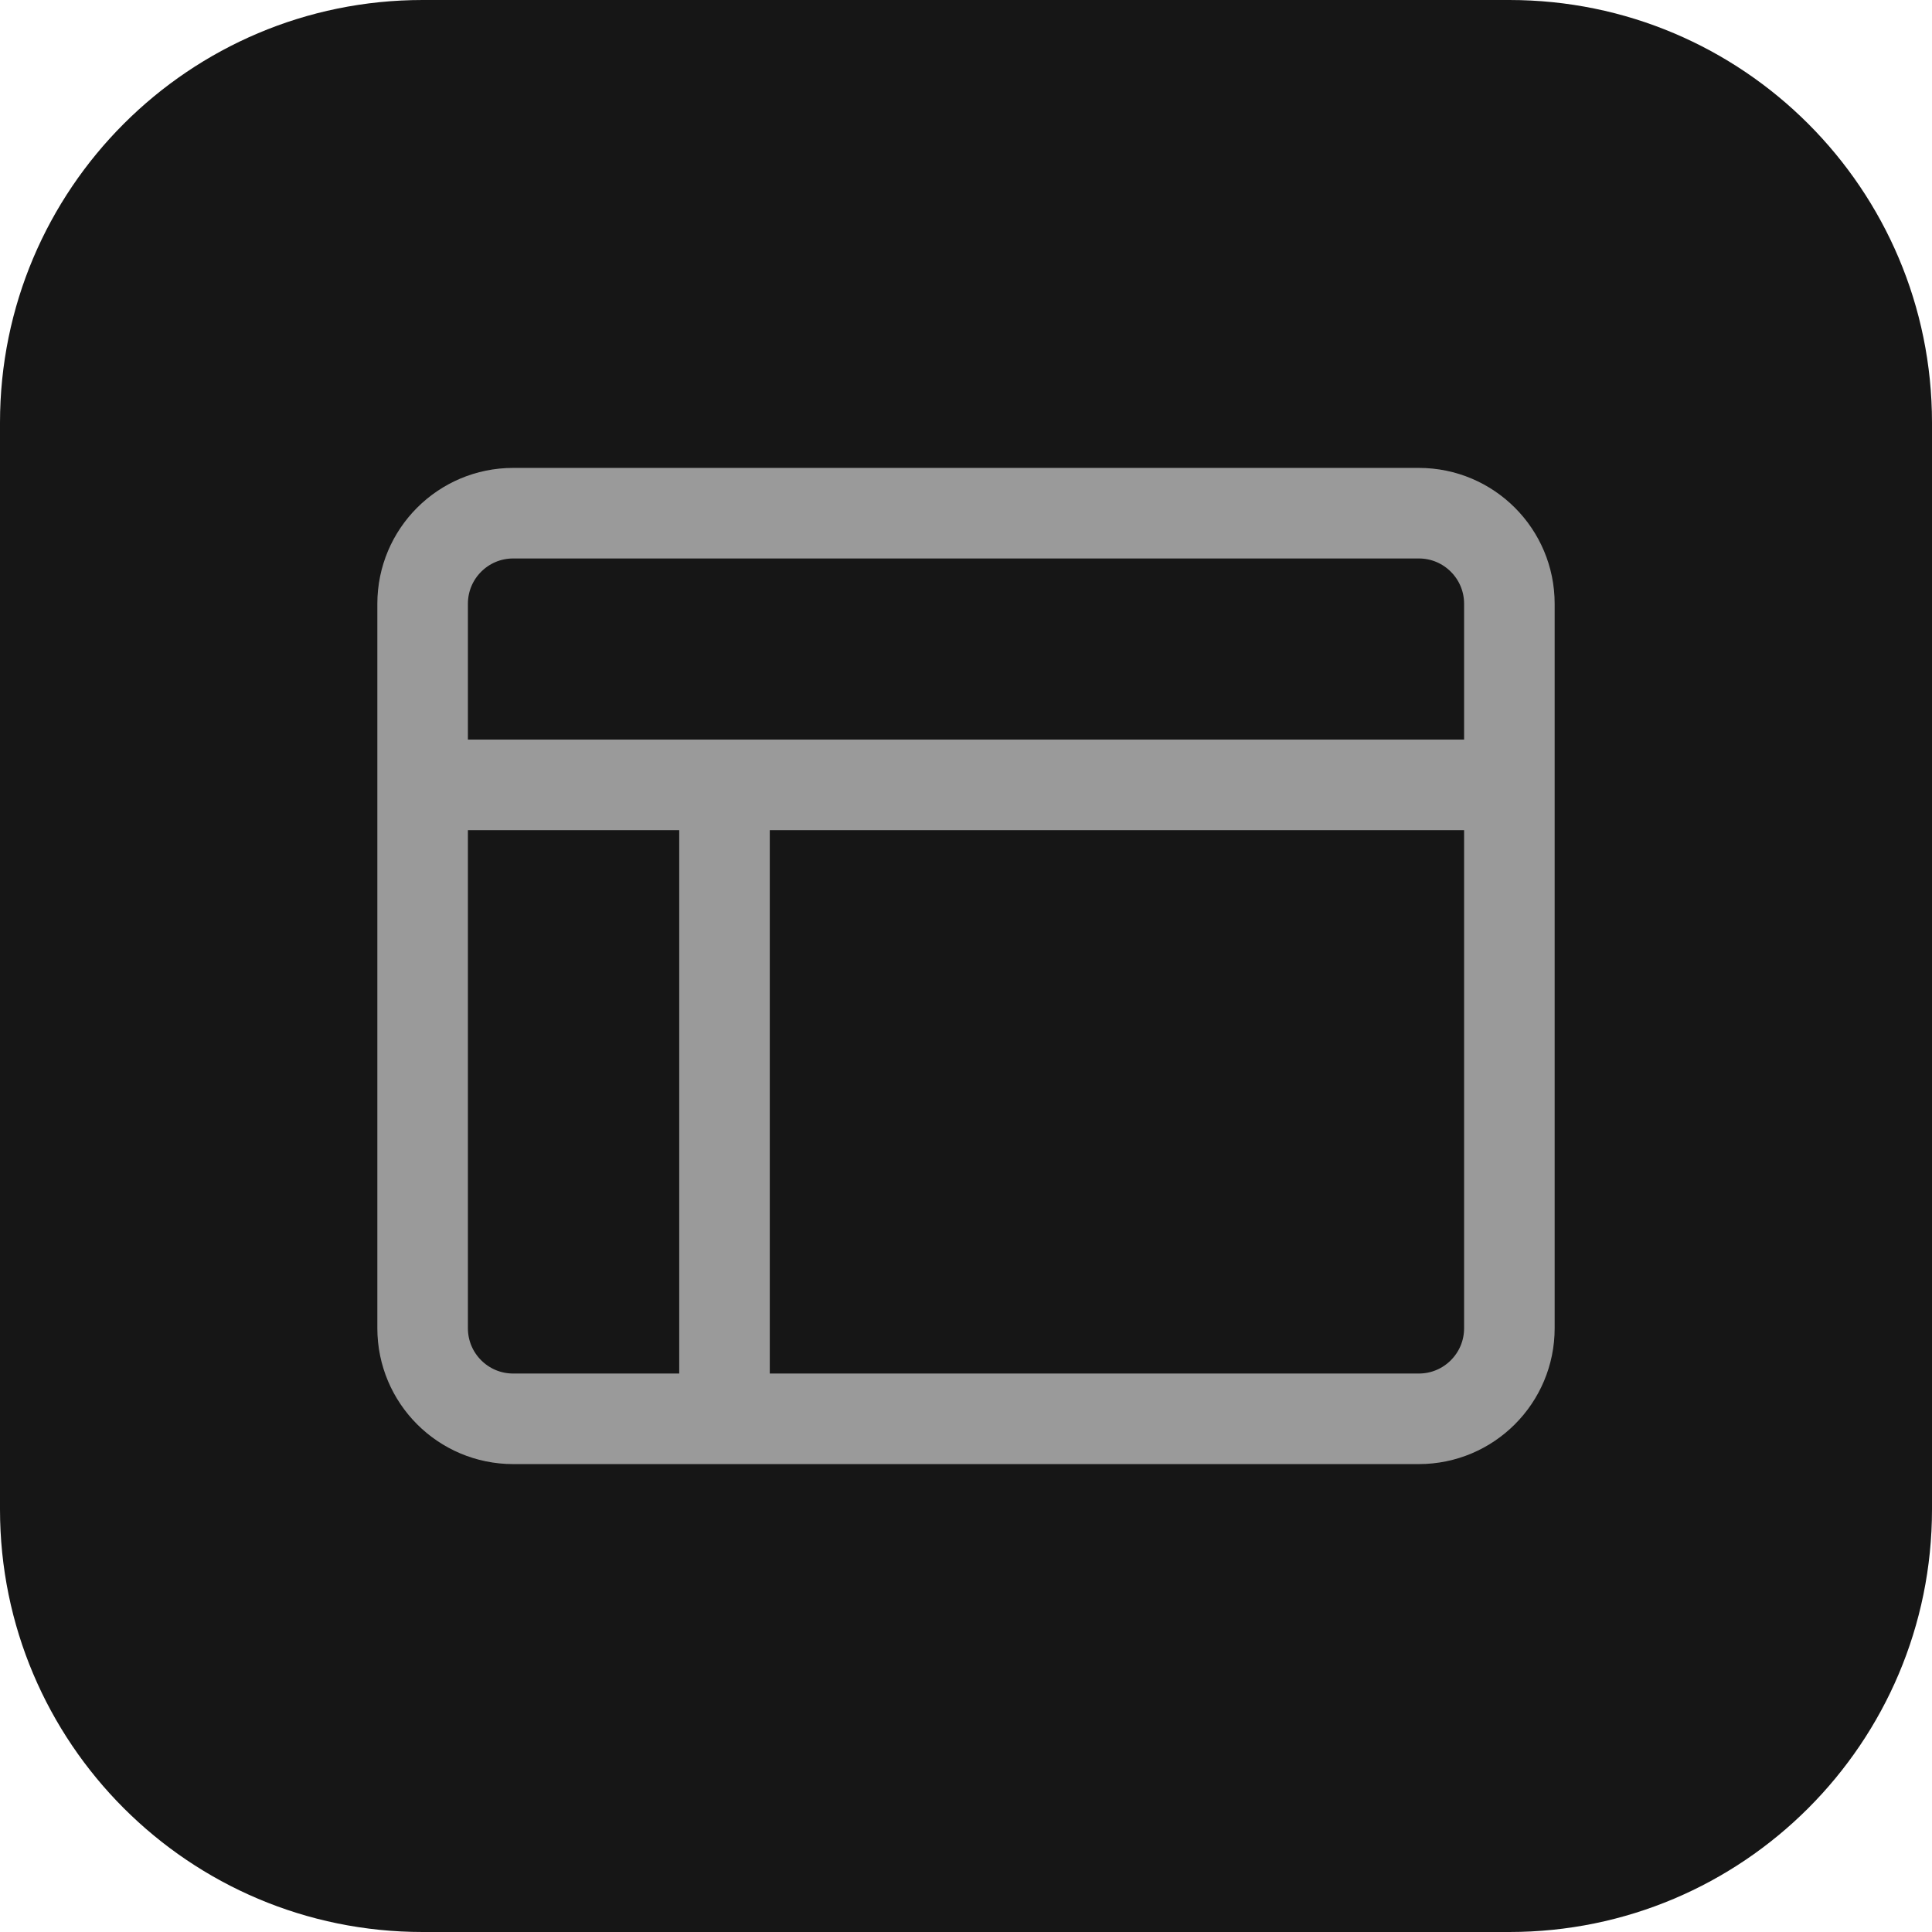
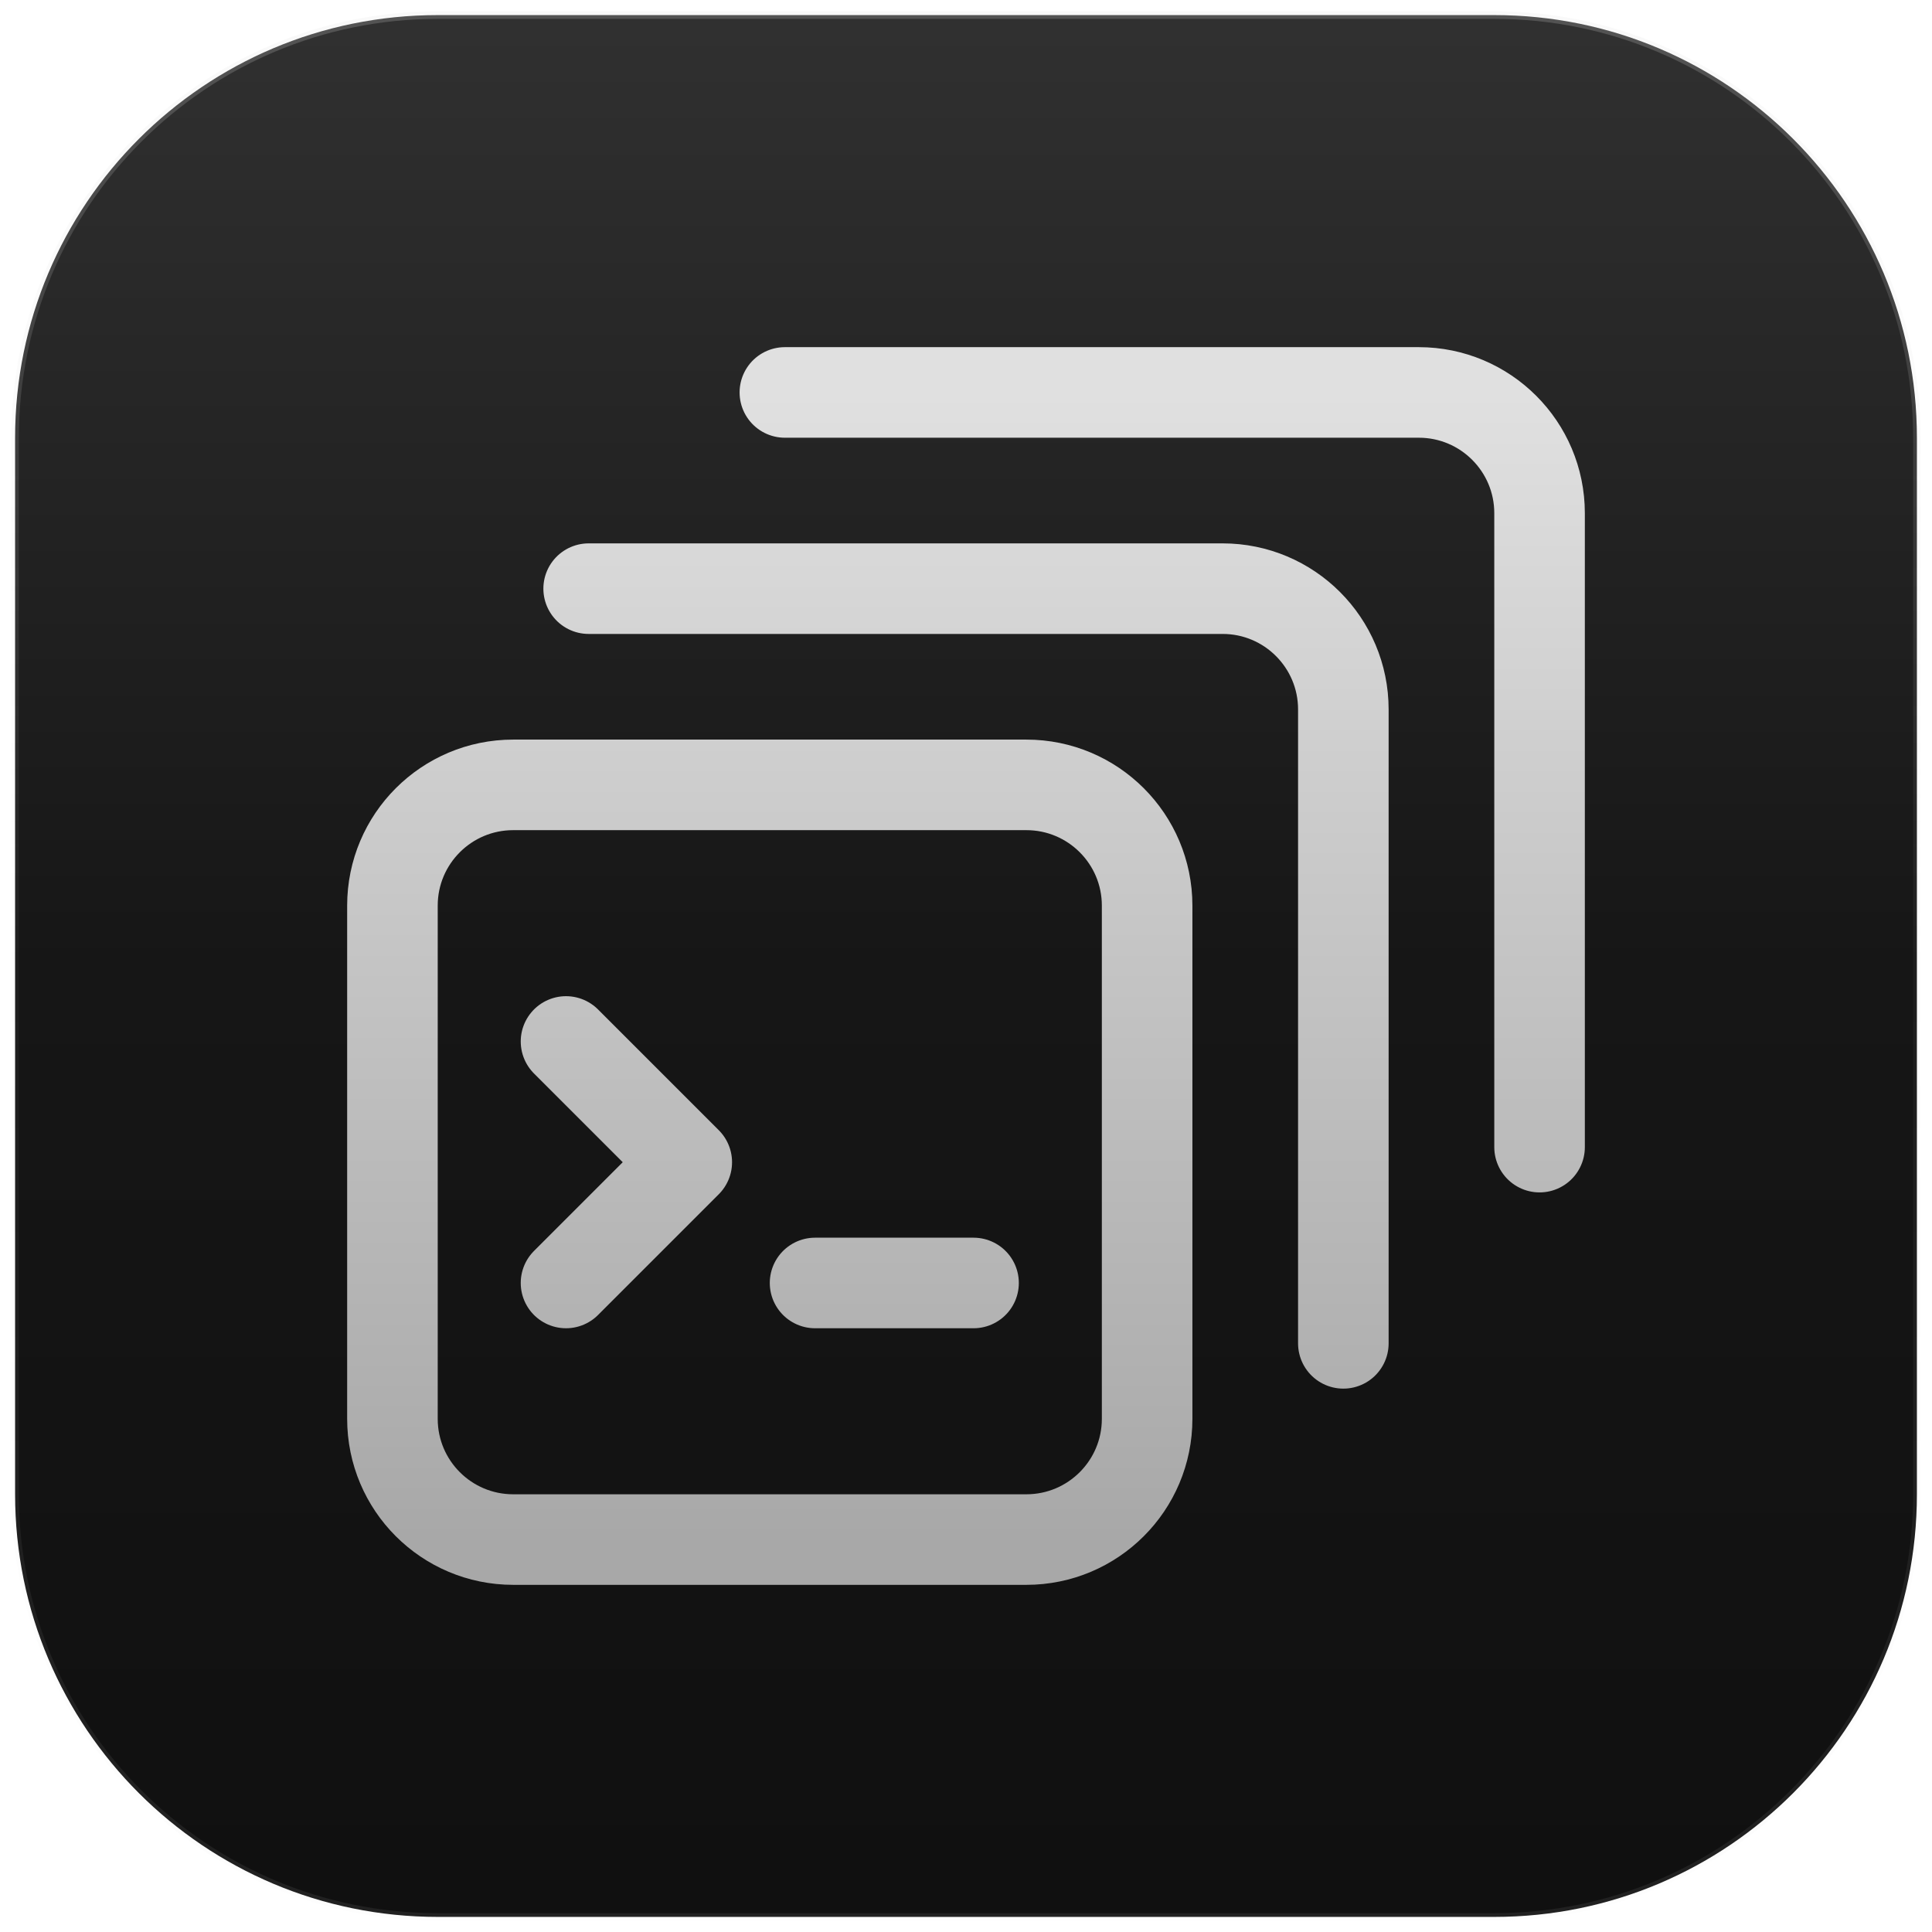
- <svg xmlns="http://www.w3.org/2000/svg" width="512" height="512" viewBox="0 0 512 512">
-   <rect width="512" height="512" rx="112" fill="#161616" />
-   <rect x="112" y="136" width="288" height="240" rx="24" fill="none" stroke="#9a9a9a" stroke-width="24" />
-   <path d="M112 208h288M192 208v168" fill="none" stroke="#9a9a9a" stroke-width="24" />
+ <svg xmlns="http://www.w3.org/2000/svg" width="512" height="512" viewBox="0 0 512 512" role="img" aria-labelledby="title desc">
+   <defs>
+     <linearGradient id="background" x1="0" y1="0" x2="0" y2="1">
+       <stop offset="0" stop-color="#303030" />
+       <stop offset="0.5" stop-color="#161616" />
+       <stop offset="1" stop-color="#101010" />
+     </linearGradient>
+     <linearGradient id="terminal" gradientUnits="userSpaceOnUse" x1="0" y1="104" x2="0" y2="408">
+       <stop offset="0" stop-color="#e0e0e0" />
+       <stop offset="1" stop-color="#a8a8a8" />
+     </linearGradient>
+     <linearGradient id="rim" x1="0" y1="0" x2="0" y2="1">
+       <stop offset="0" stop-color="#e0e0e0" stop-opacity="0.2" />
+       <stop offset="0.5" stop-color="#e0e0e0" stop-opacity="0.04" />
+       <stop offset="1" stop-color="#e0e0e0" stop-opacity="0.08" />
+     </linearGradient>
+   </defs>
+   <rect x="4" y="4" width="504" height="504" rx="112" fill="url(#background)" />
+   <g fill="none" stroke="url(#terminal)" stroke-width="24" stroke-linecap="round" stroke-linejoin="round">
+     <path d="M208 104h168a32 32 0 0 1 32 32v168" />
+     <path d="M156 156h168a32 32 0 0 1 32 32v168" />
+     <rect x="104" y="208" width="200" height="200" rx="32" />
+     <path d="m150 276 32 32-32 32m66 0h42" />
+   </g>
+   <rect x="4" y="4" width="504" height="504" rx="112" fill="none" stroke="url(#rim)" stroke-width="2" />
</svg>
